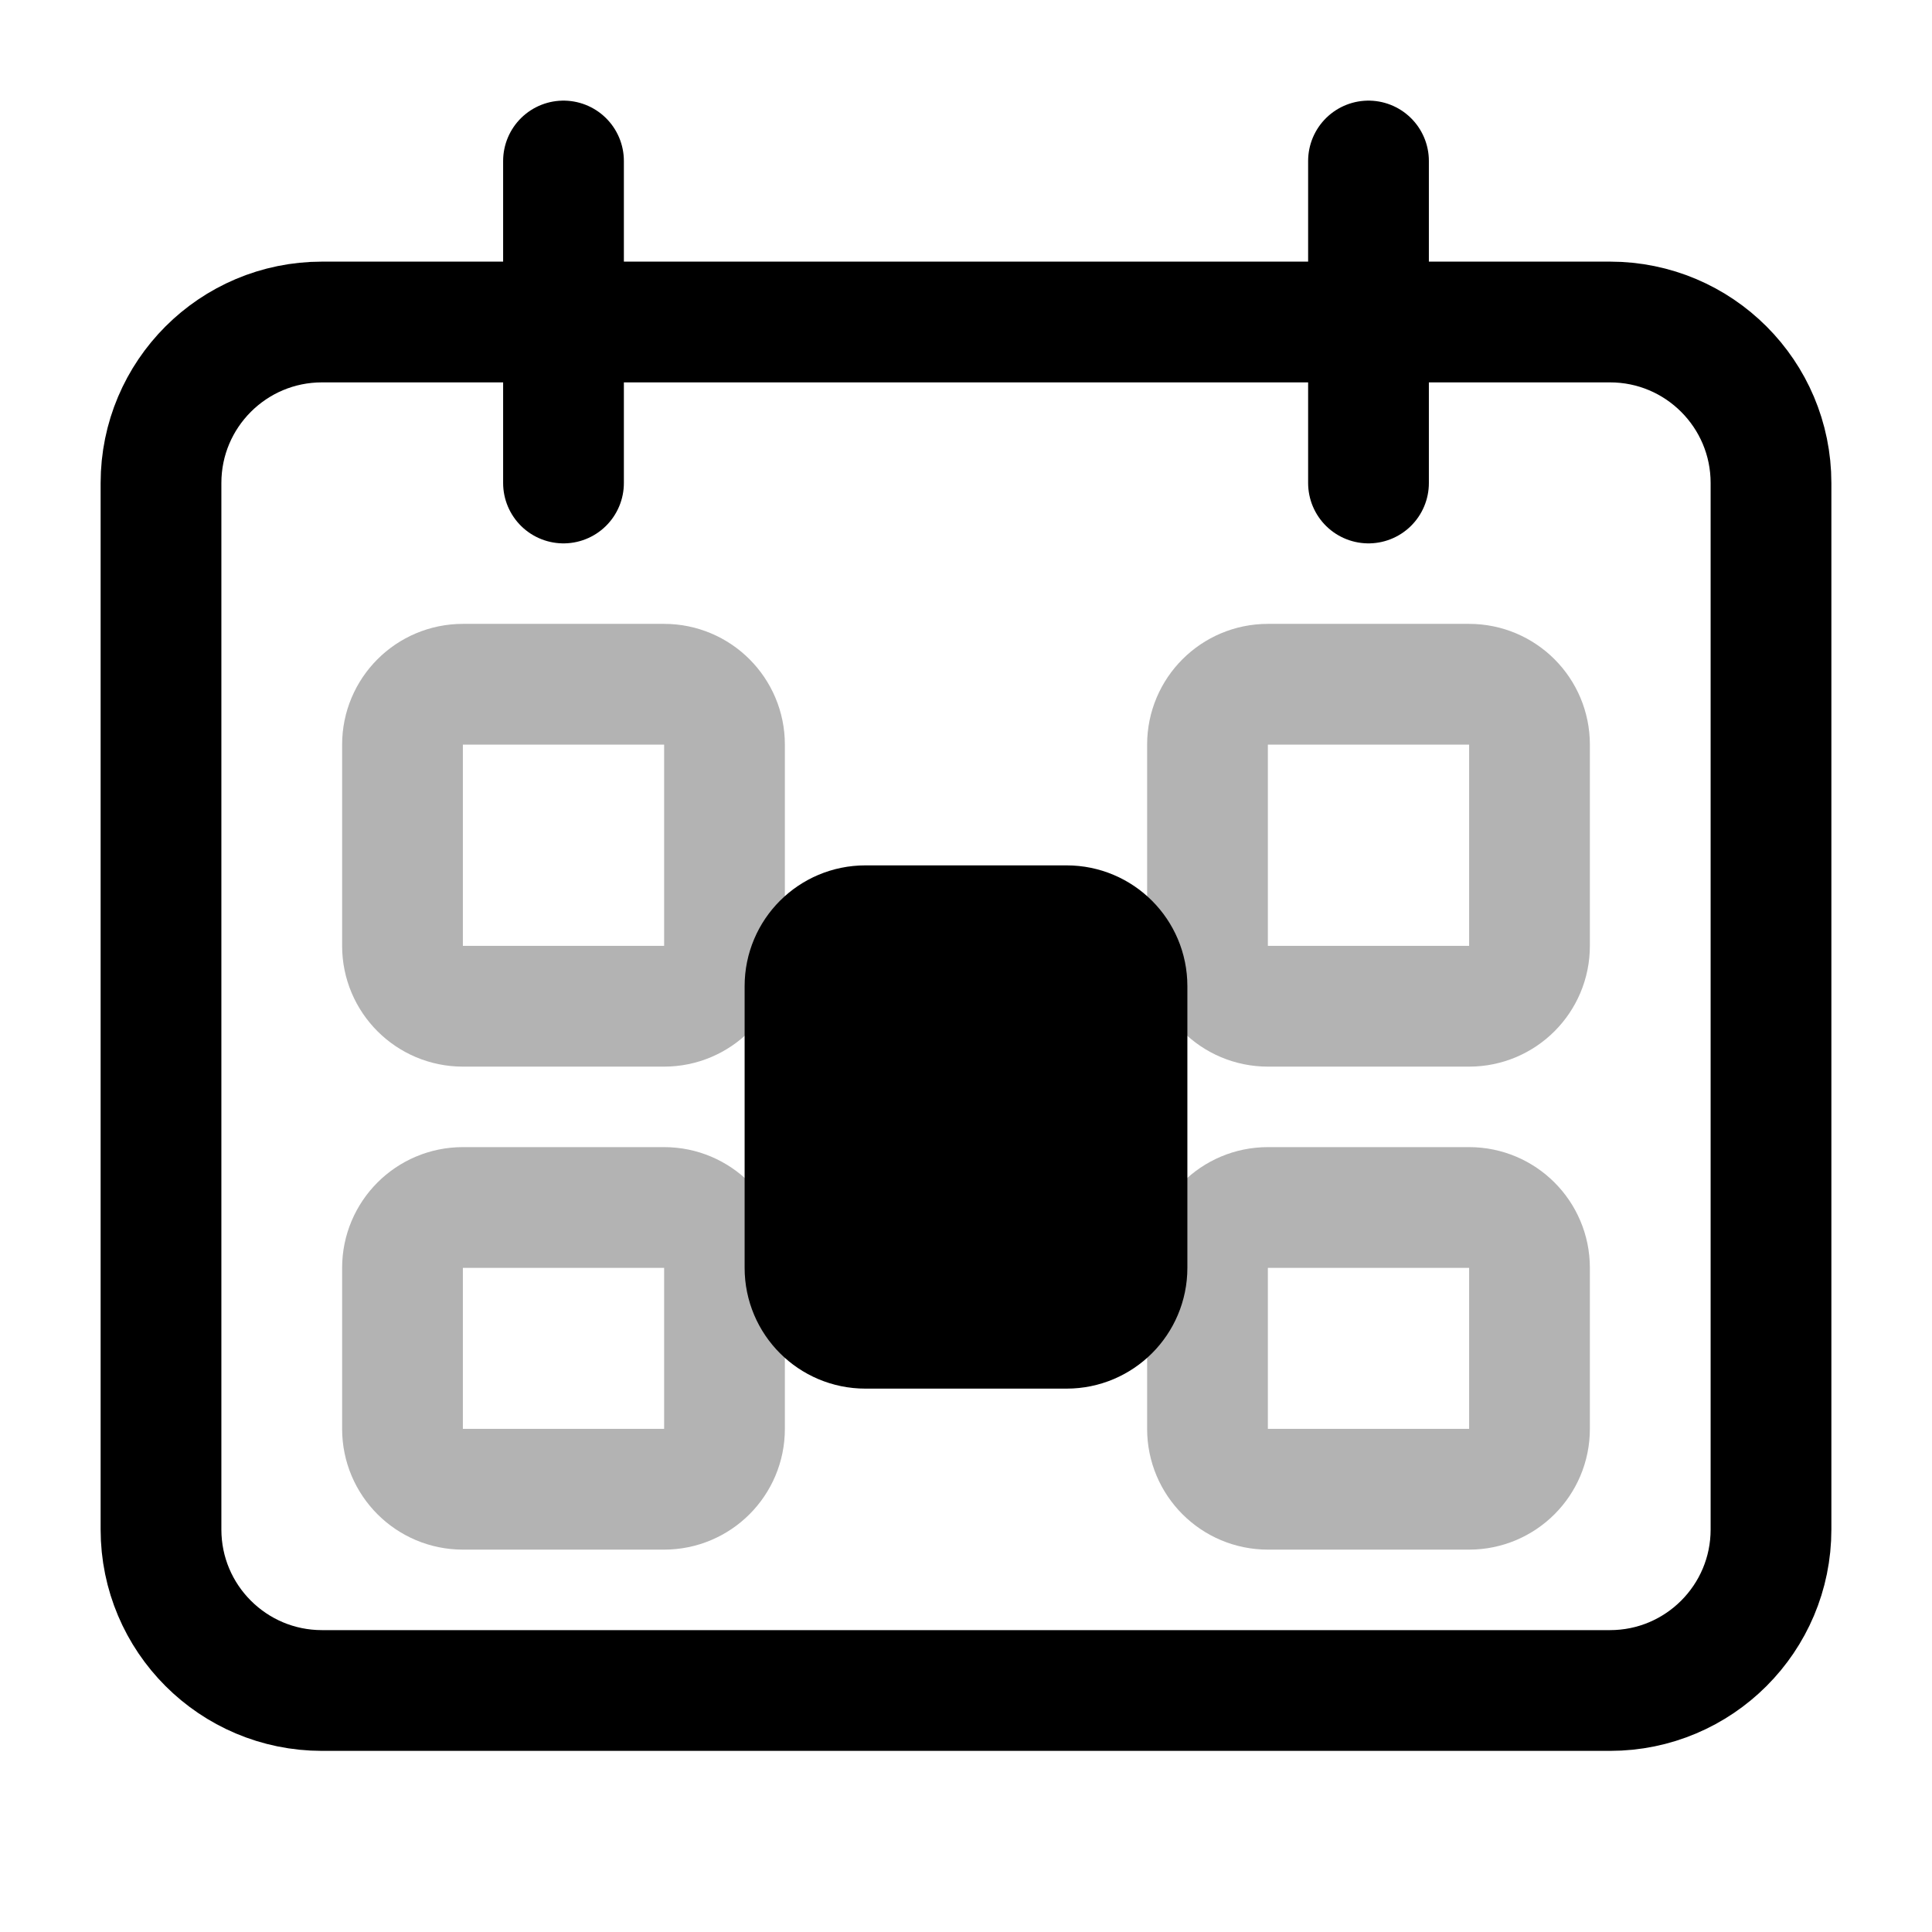
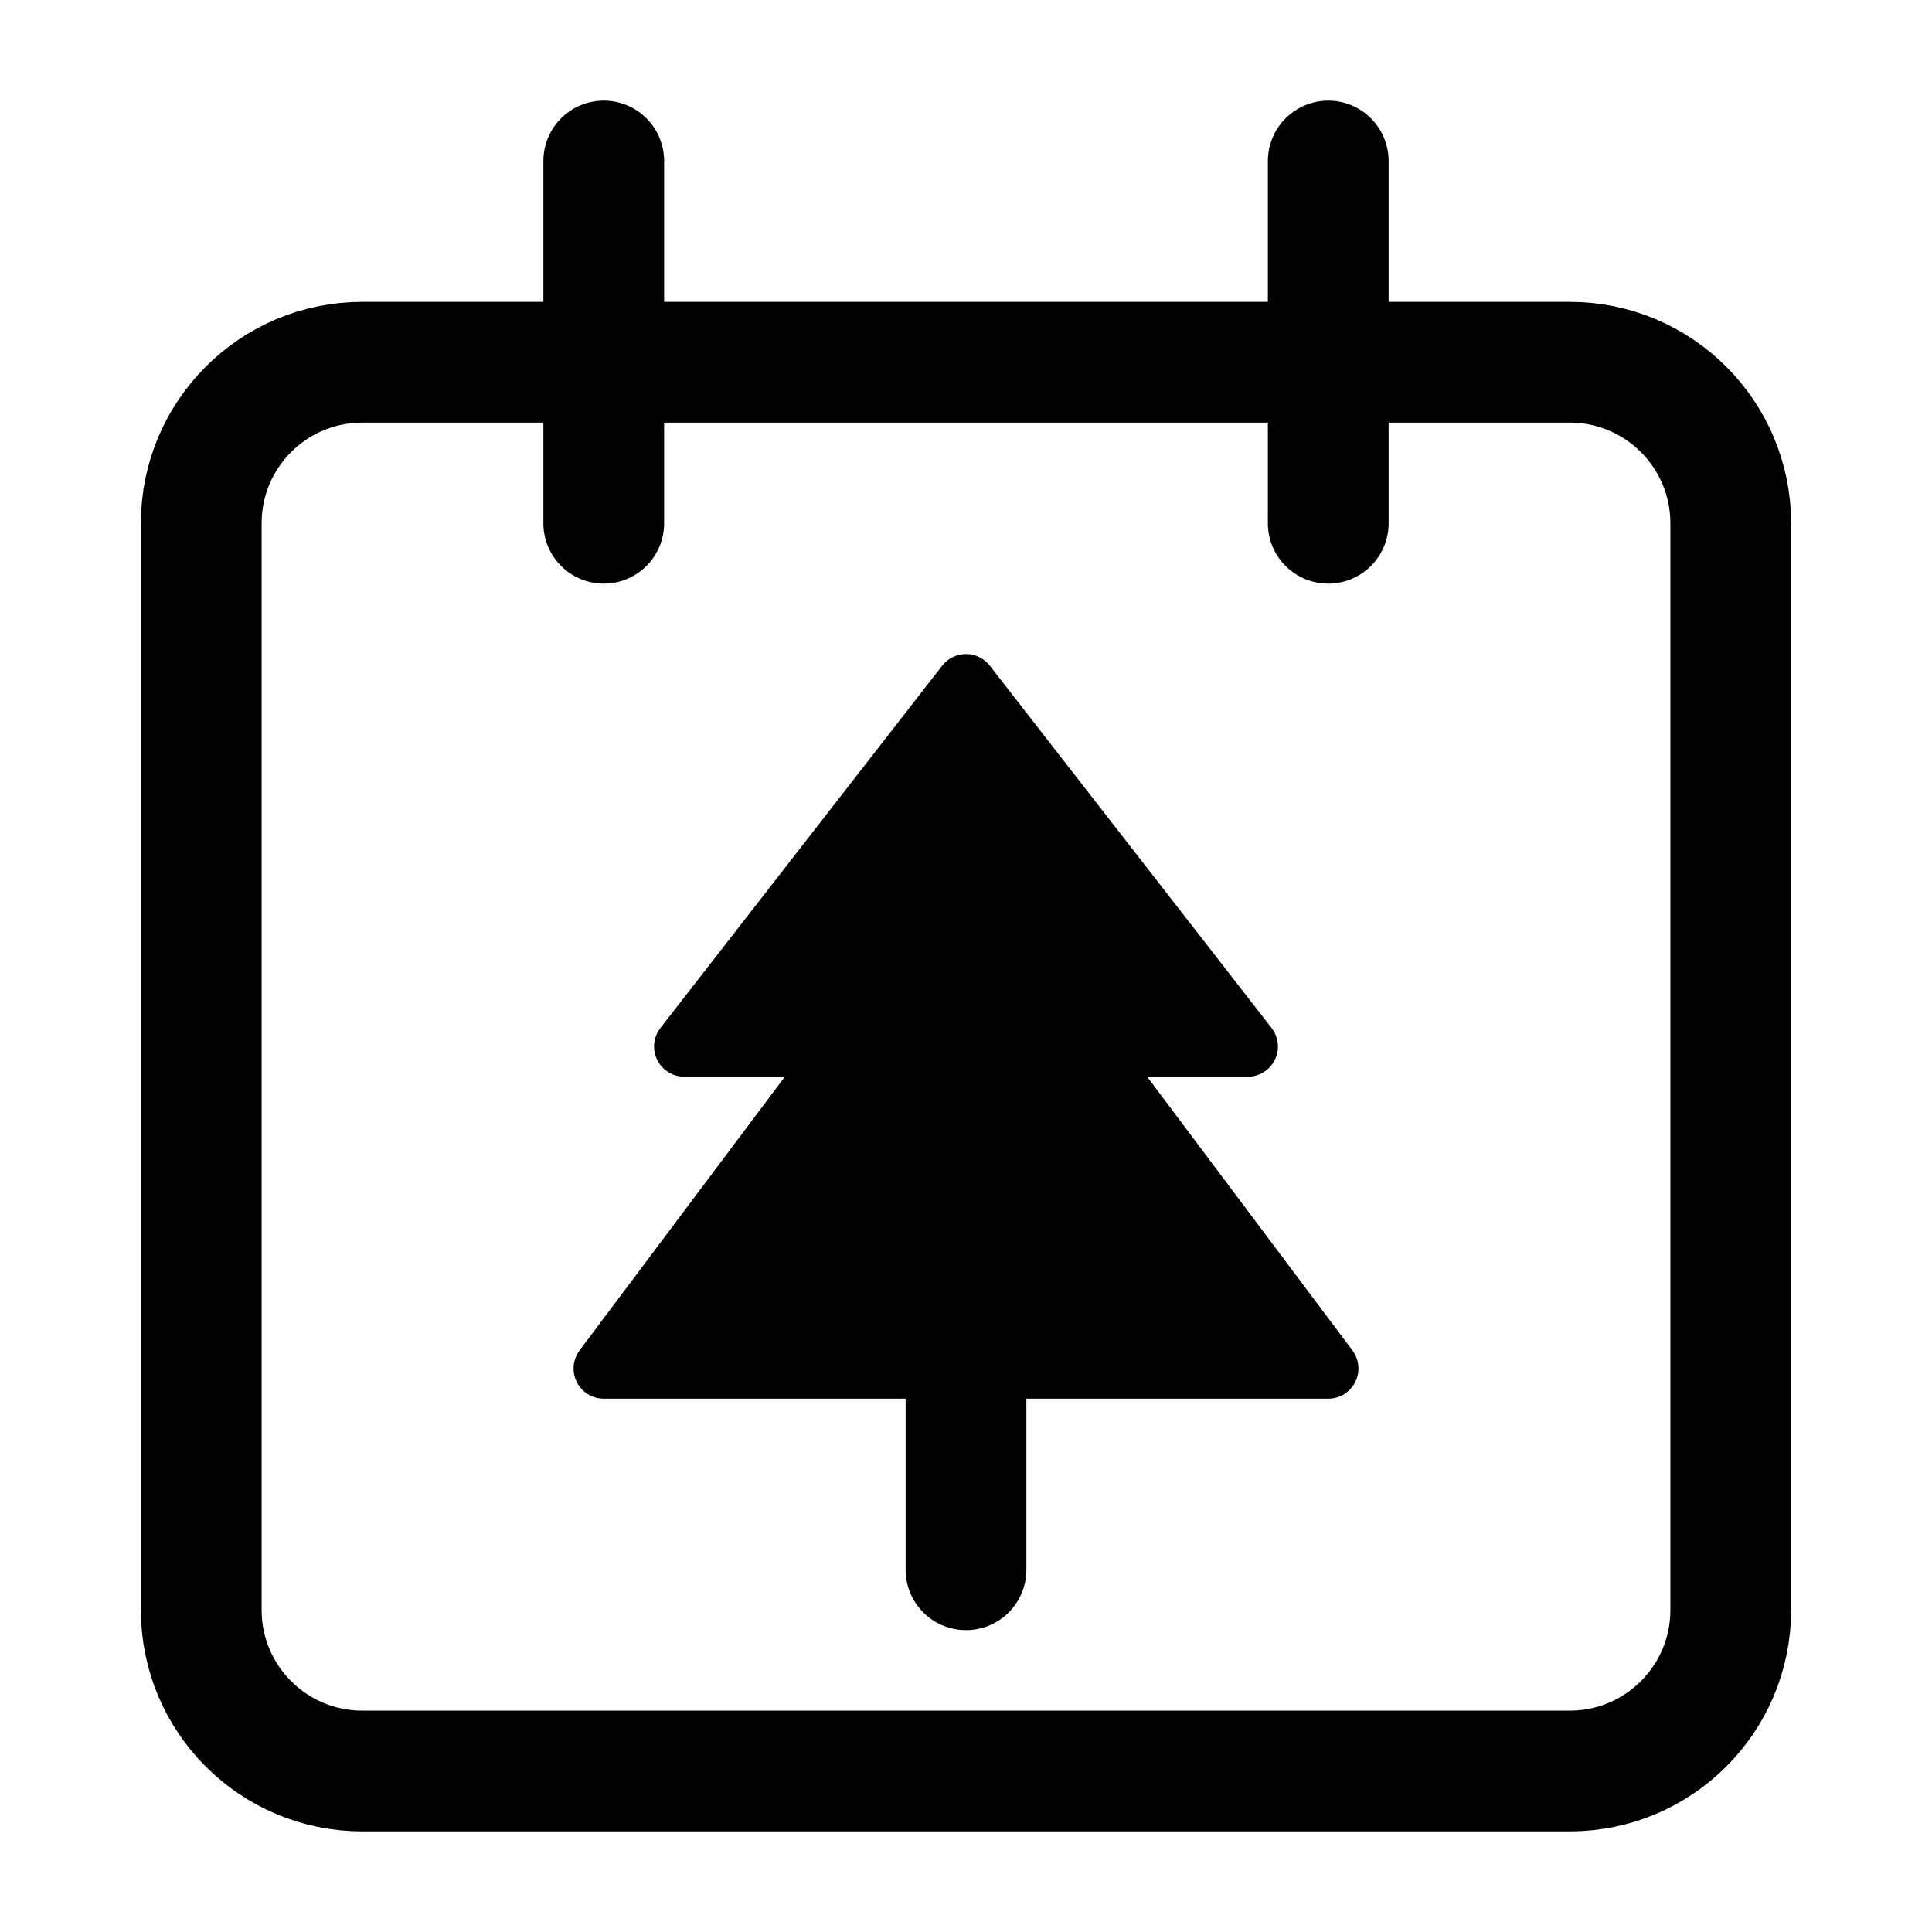
- <svg xmlns="http://www.w3.org/2000/svg" viewBox="0 0 48 48" fill="none" stroke="currentColor" stroke-width="3" stroke-linejoin="round">
-   <rect x="4" y="8" width="40" height="34" rx="4" />
-   <path d="M14 4v8M34 4v8" stroke-linecap="round" />
-   <g opacity=".3">
-     <rect x="10" y="17" width="8" height="8" rx="1.5" />
-     <rect x="30" y="17" width="8" height="8" rx="1.5" />
-     <rect x="10" y="30" width="8" height="7" rx="1.5" />
-     <rect x="30" y="30" width="8" height="7" rx="1.5" />
-   </g>
-   <rect x="20" y="23" width="8" height="10" rx="1.5" fill="currentColor" />
+ <svg xmlns="http://www.w3.org/2000/svg" viewBox="0 0 48 48" fill="none" stroke="currentColor" stroke-width="3" stroke-linejoin="round" stroke-linecap="round">
+   <rect x="5" y="9" width="38" height="35" rx="4" />
+   <path d="M15 4v9M33 4v9" />
+   <path d="M24 17l7 9h-4l6 8H15l6-8h-4z" fill="currentColor" stroke-width="1.5" />
+   <path d="M24 34v5" />
</svg>
